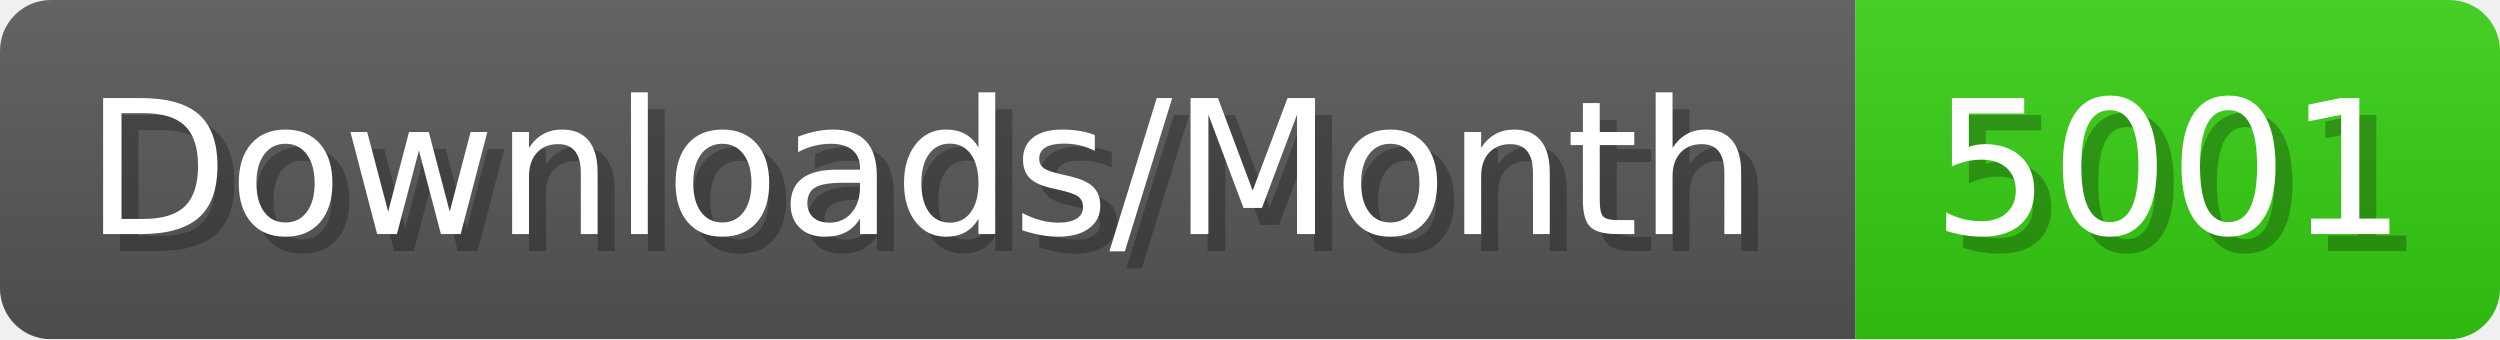
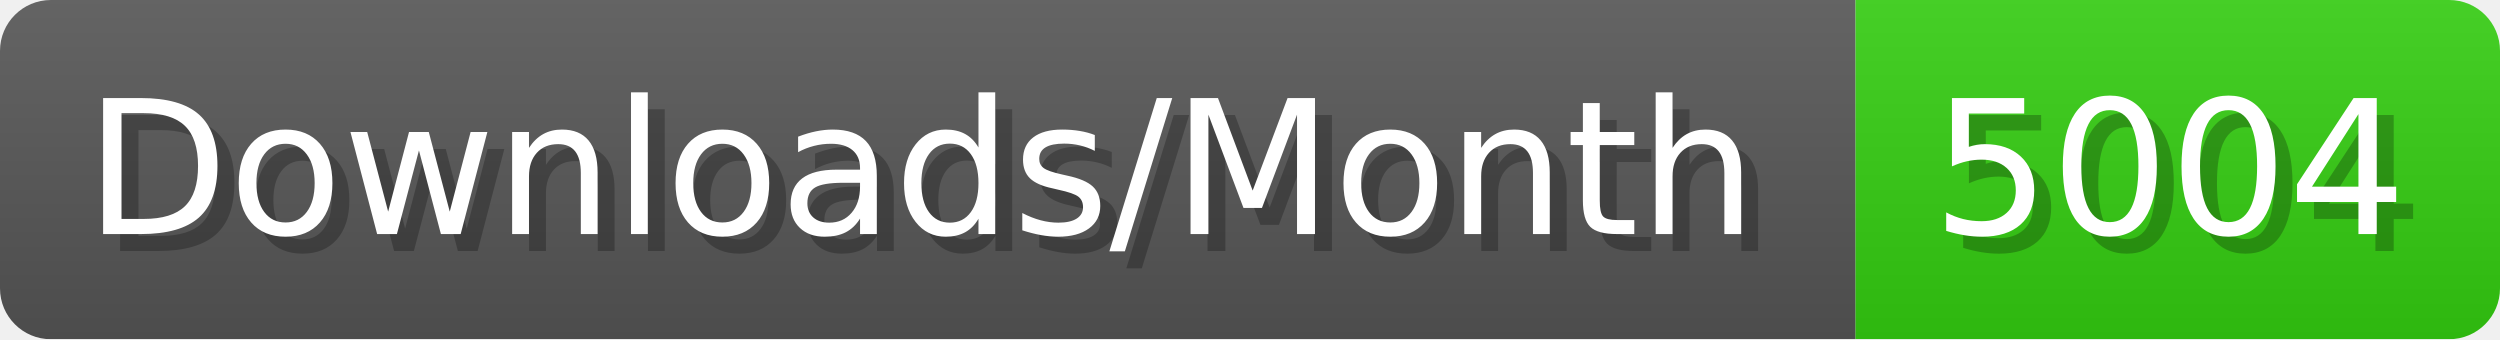
- <svg xmlns="http://www.w3.org/2000/svg" width="147.4" height="20" viewBox="0 0 1474 200" role="img" aria-label="Downloads/Month: 5001">
+ <svg xmlns="http://www.w3.org/2000/svg" width="147.4" height="20" viewBox="0 0 1474 200" role="img" aria-label="Downloads/Month: 5004">
  <linearGradient id="YlXUI" x2="0" y2="100%">
    <stop offset="0" stop-opacity=".1" stop-color="#EEE" />
    <stop offset="1" stop-opacity=".1" />
  </linearGradient>
  <mask id="JHhop">
    <rect width="1474" height="200" rx="30" fill="#FFF" />
  </mask>
  <g mask="url(#JHhop)">
    <rect width="1094" height="200" fill="#555" />
    <rect width="380" height="200" fill="#3C1" x="1094" />
    <rect width="1474" height="200" fill="url(#YlXUI)" />
  </g>
  <g aria-hidden="true" fill="#fff" text-anchor="start" font-family="Verdana,DejaVu Sans,sans-serif" font-size="110">
    <text x="60" y="148" textLength="994" fill="#000" opacity="0.25">Downloads/Month</text>
    <text x="50" y="138" textLength="994">Downloads/Month</text>
-     <text x="1149" y="148" textLength="280" fill="#000" opacity="0.25">5001</text>
-     <text x="1139" y="138" textLength="280">5001</text>
+     <text x="1149" y="148" textLength="280" fill="#000" opacity="0.25">5004</text>
+     <text x="1139" y="138" textLength="280">5004</text>
  </g>
</svg>
